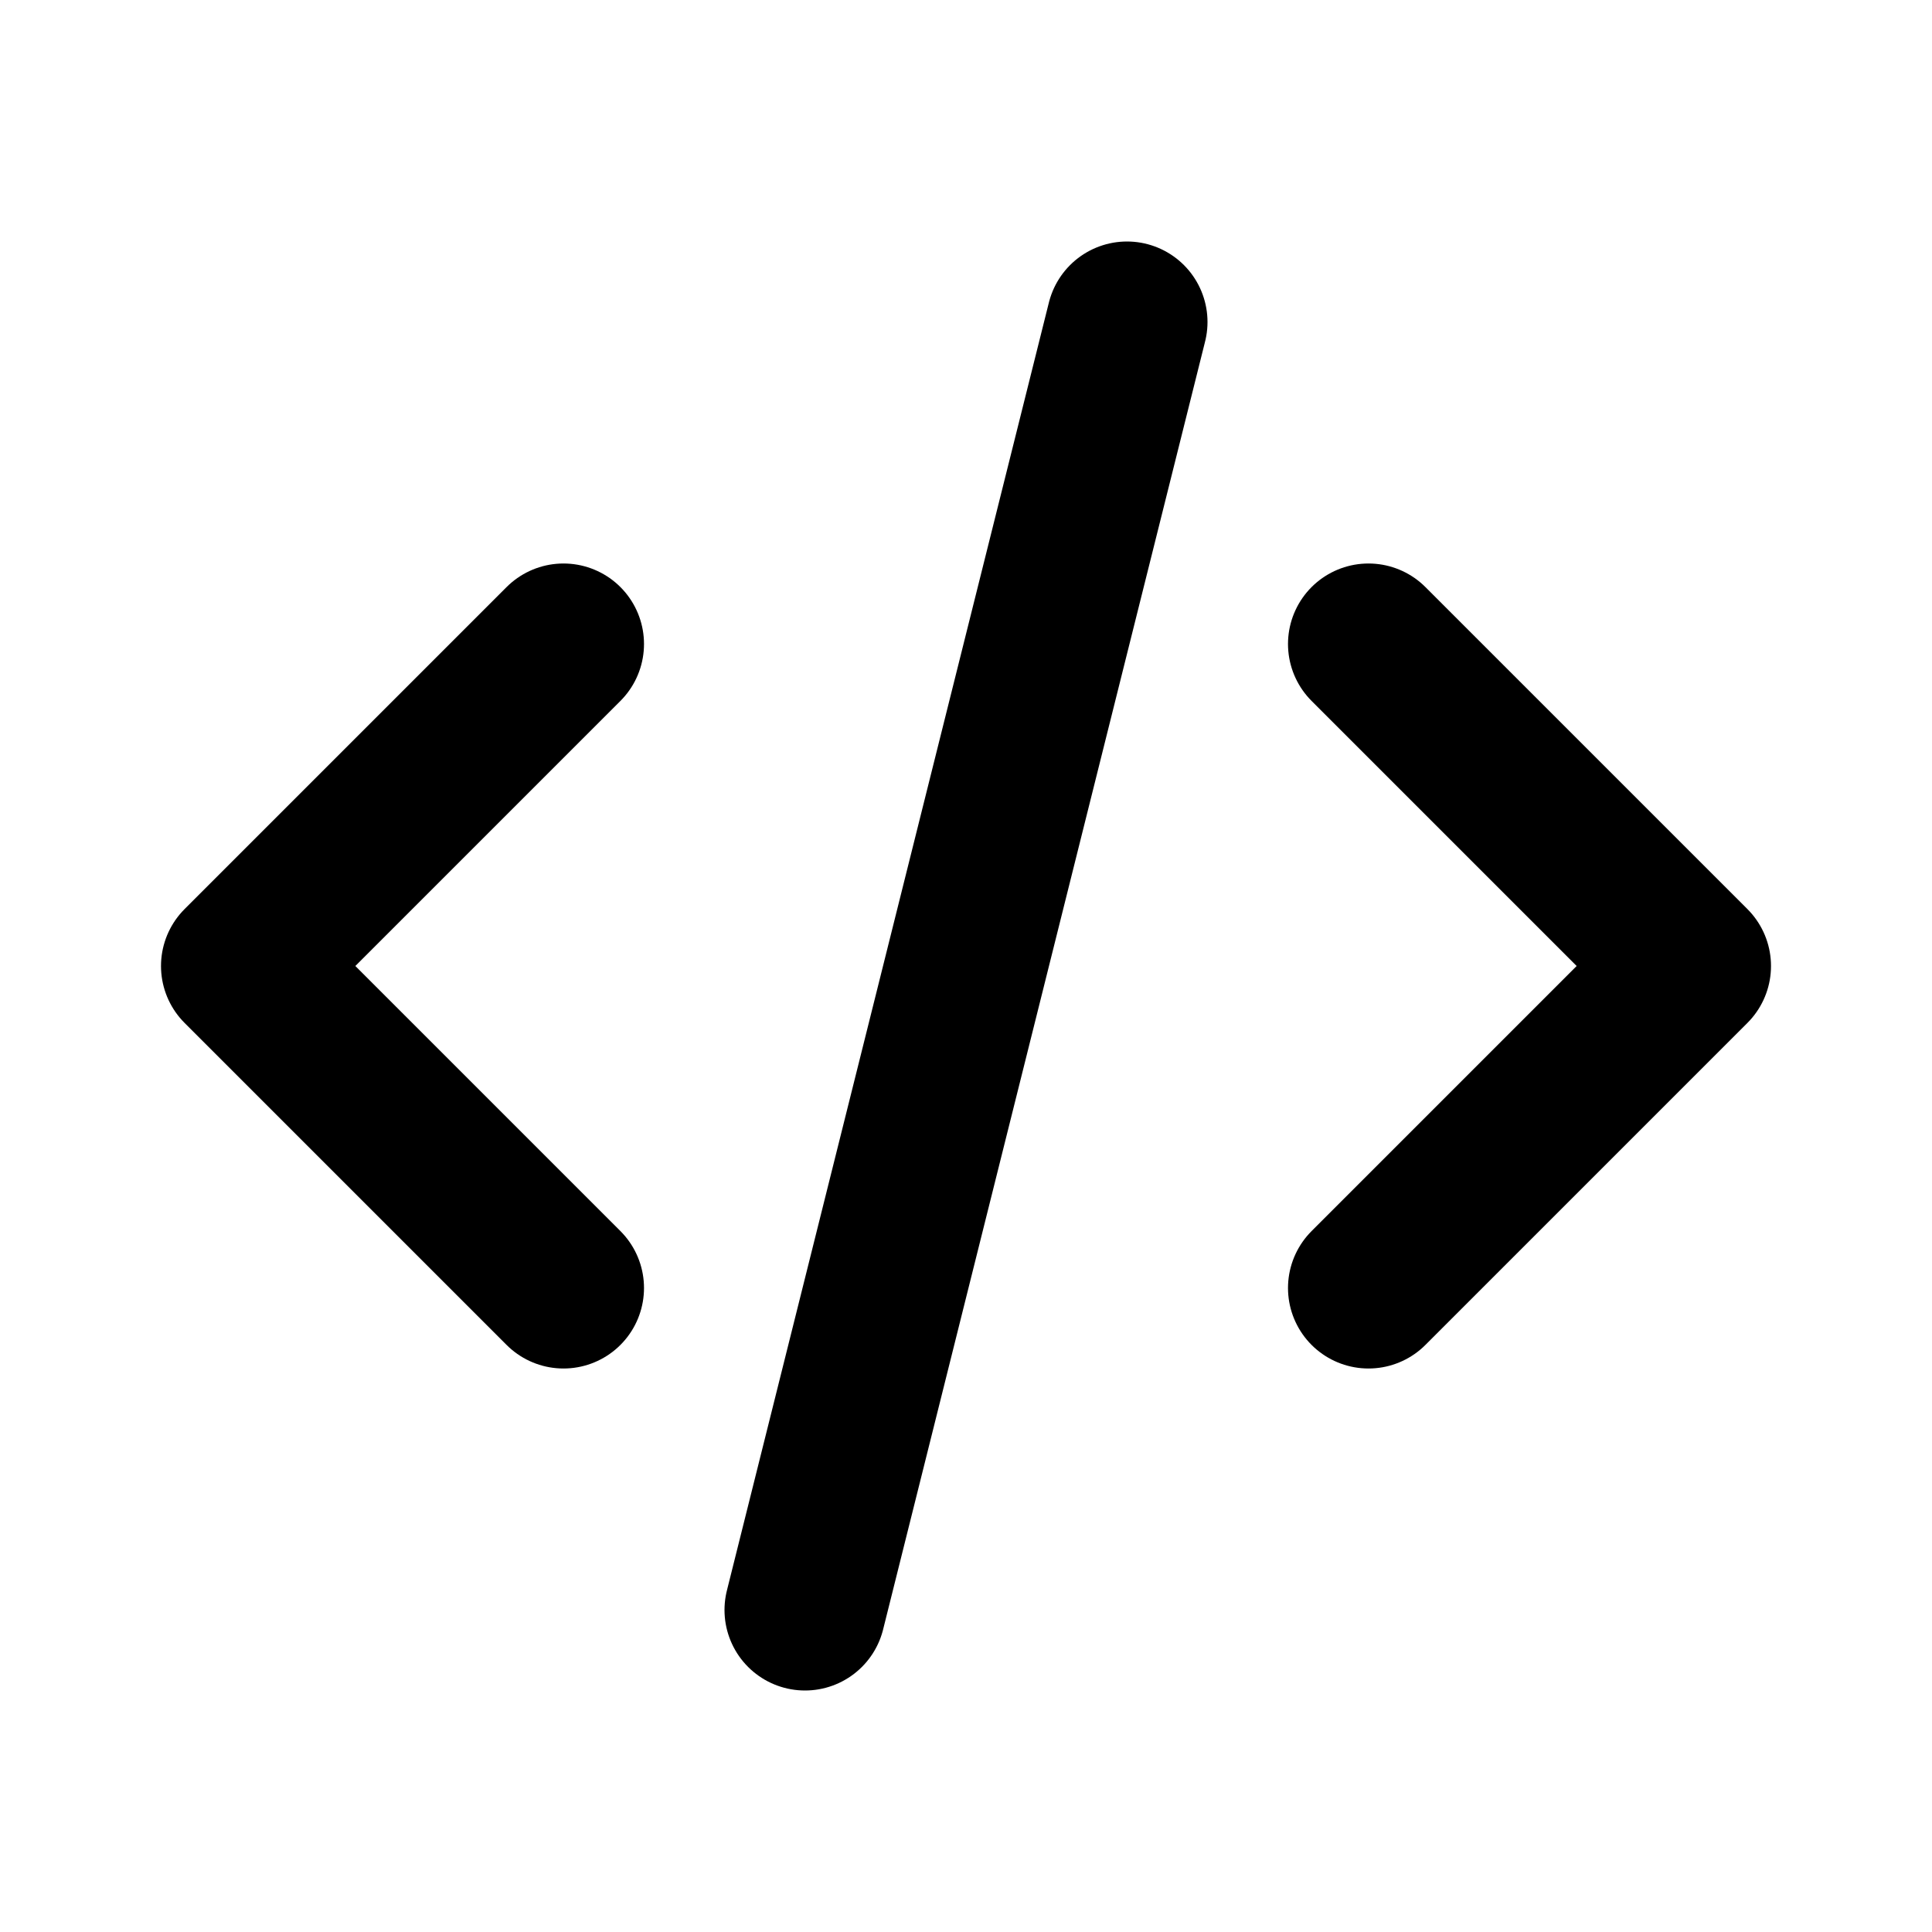
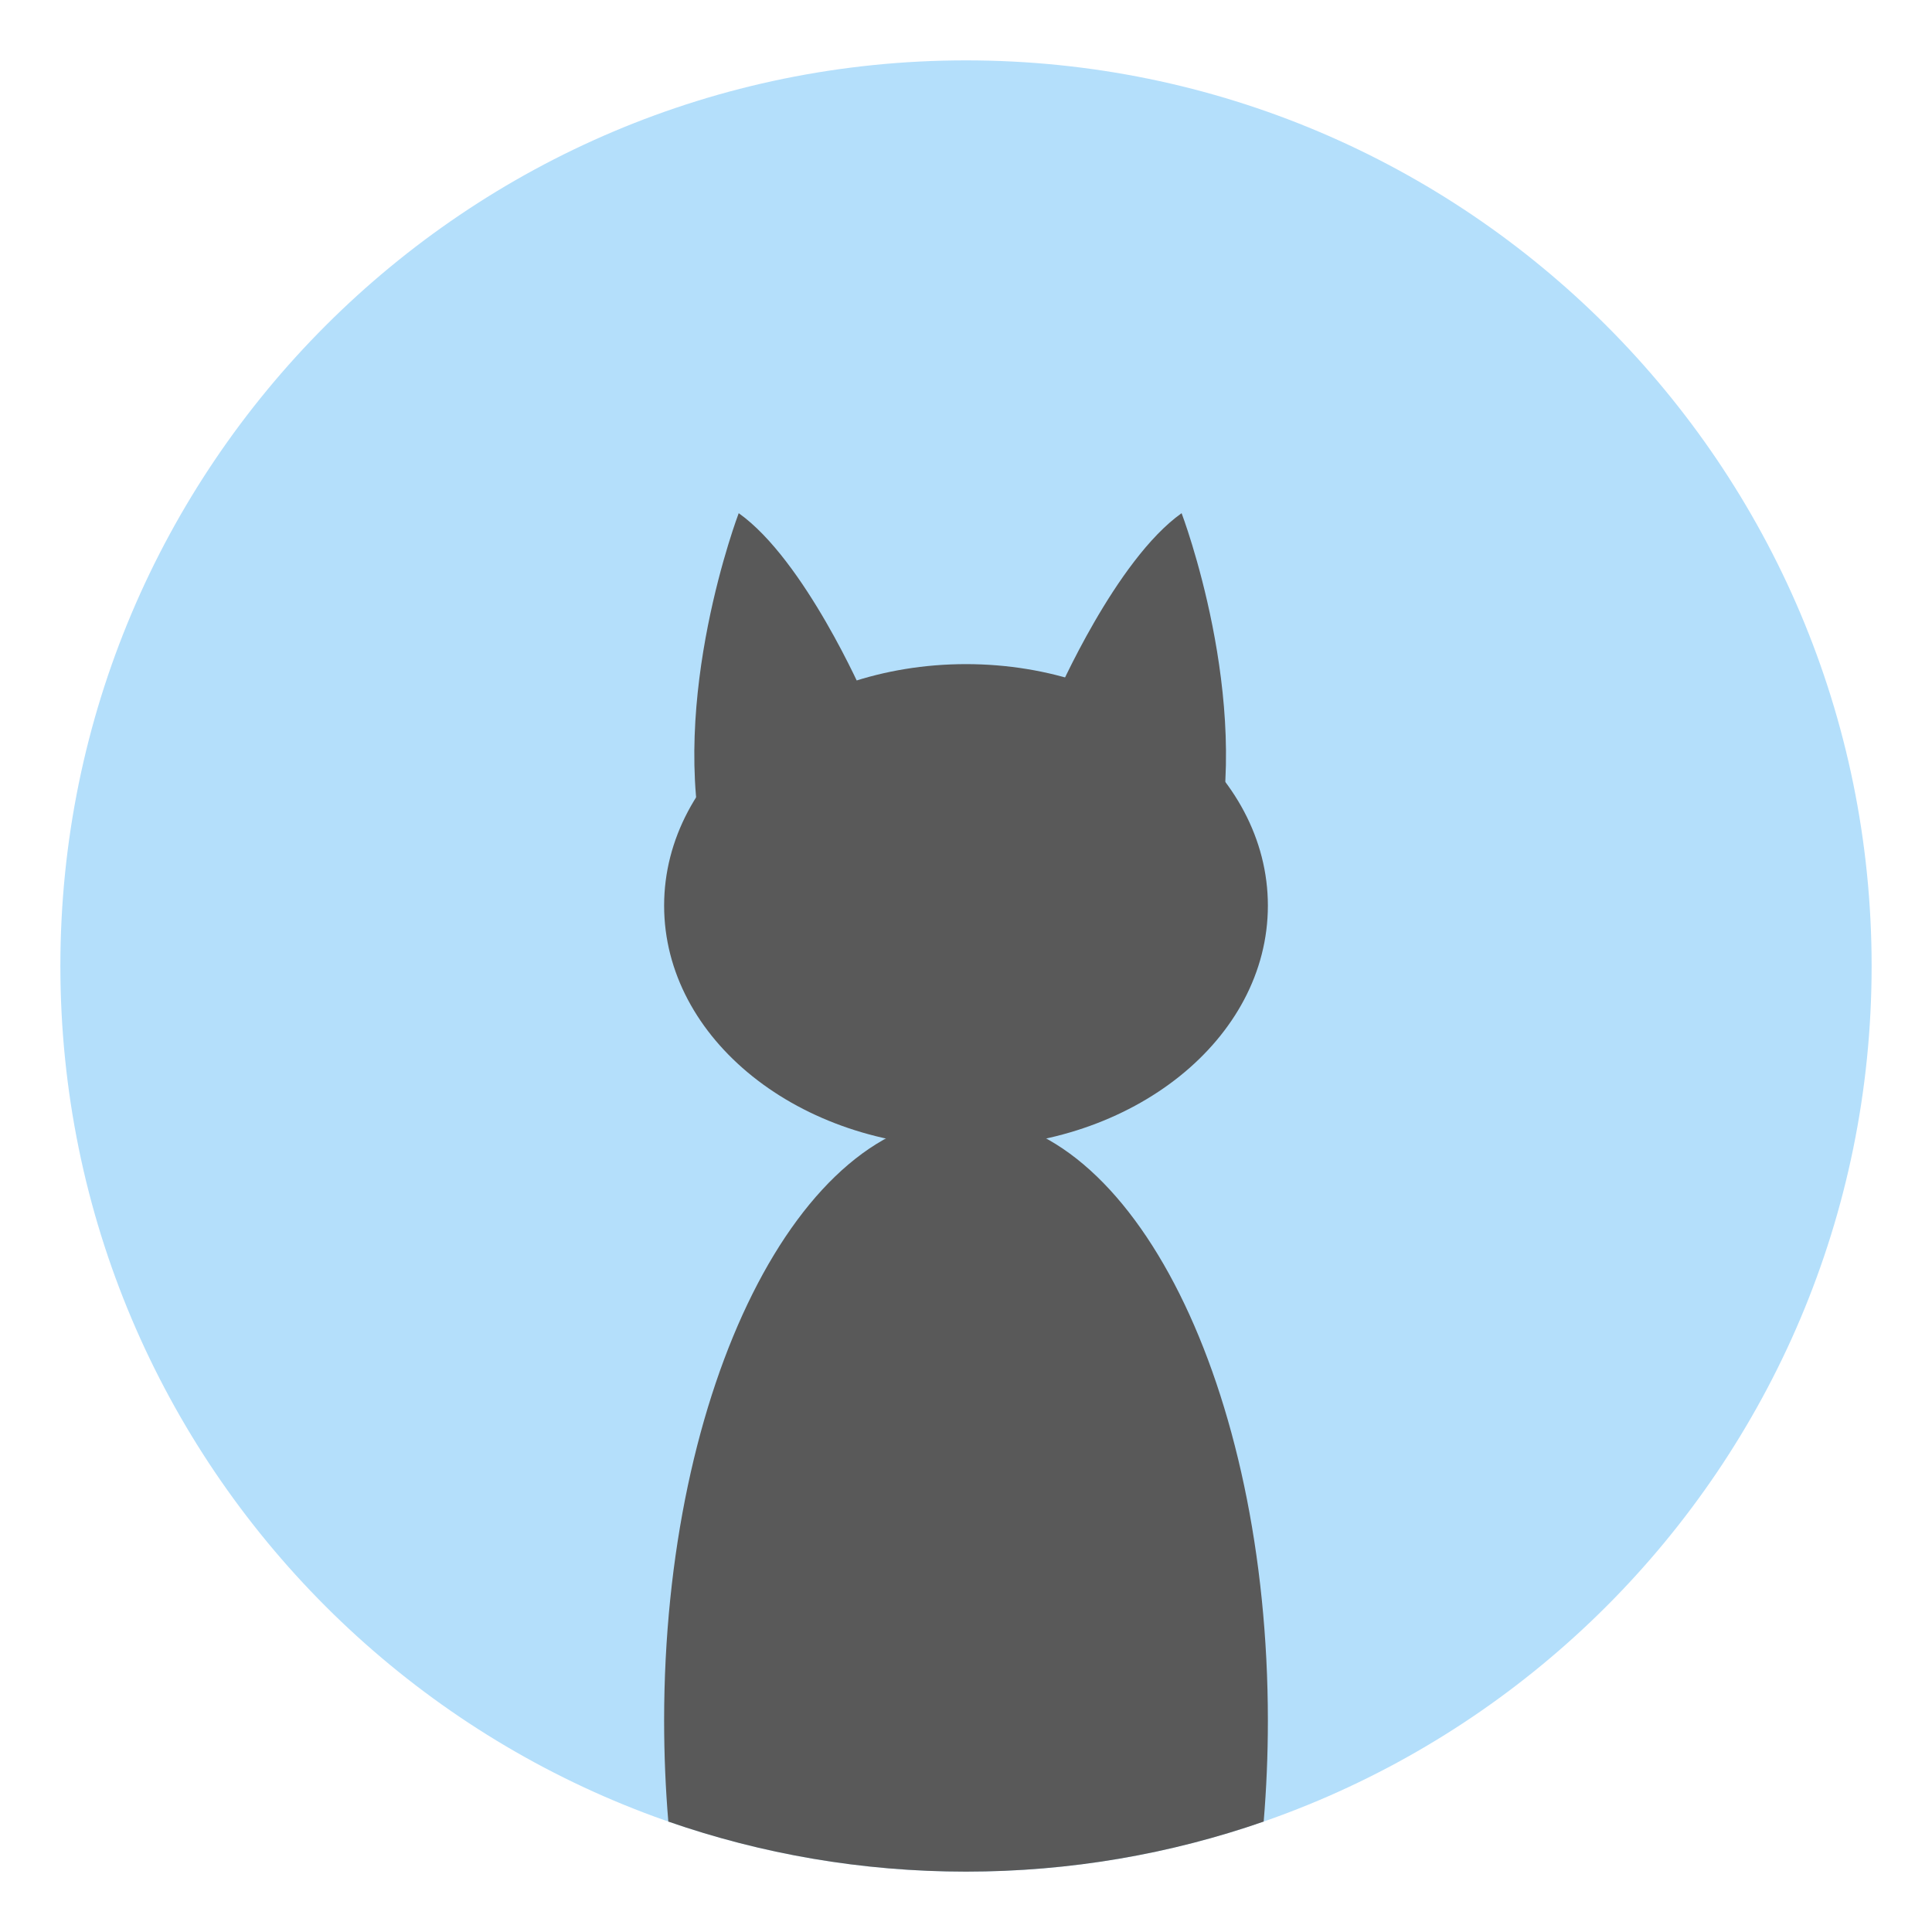
- <svg xmlns="http://www.w3.org/2000/svg" width="24" height="24" viewBox="0 0 24 24" fill="none" stroke="currentColor" stroke-width="2" stroke-linecap="round" stroke-linejoin="round" class="icon icon-tabler icons-tabler-outline icon-tabler-code">
-   <path stroke="none" d="M0 0h24v24H0z" fill="none" />
-   <path d="M7 8l-4 4l4 4" />
-   <path d="M17 8l4 4l-4 4" />
-   <path d="M14 4l-4 16" />
+ <svg xmlns="http://www.w3.org/2000/svg" width="800px" height="800px" viewBox="0 0 64 64">
+   <g fill="none" fill-rule="evenodd">
+     <circle cx="32" cy="32" r="30" fill="#B4DFFB" />
+     <ellipse cx="32" cy="30" fill="#595959" rx="10" ry="8" />
+     <path fill="#595959" d="M22.139 60.342C22.048 59.255 22 58.139 22 57 22 45.954 26.477 37 32 37 37.523 37 42 45.954 42 57 42 58.139 41.952 59.255 41.861 60.342 38.773 61.416 35.454 62 32 62 28.546 62 25.227 61.416 22.139 60.342zM28.613 23.048C28.613 23.048 26.657 18.551 24.471 17 24.471 17 22.118 23.176 23.364 28.298" />
+     <path fill="#595959" d="M40.613,23.048 C40.613,23.048 38.657,18.551 36.471,17 C36.471,17 34.118,23.176 35.364,28.298" transform="matrix(-1 0 0 1 75.613 0)" />
+   </g>
</svg>
